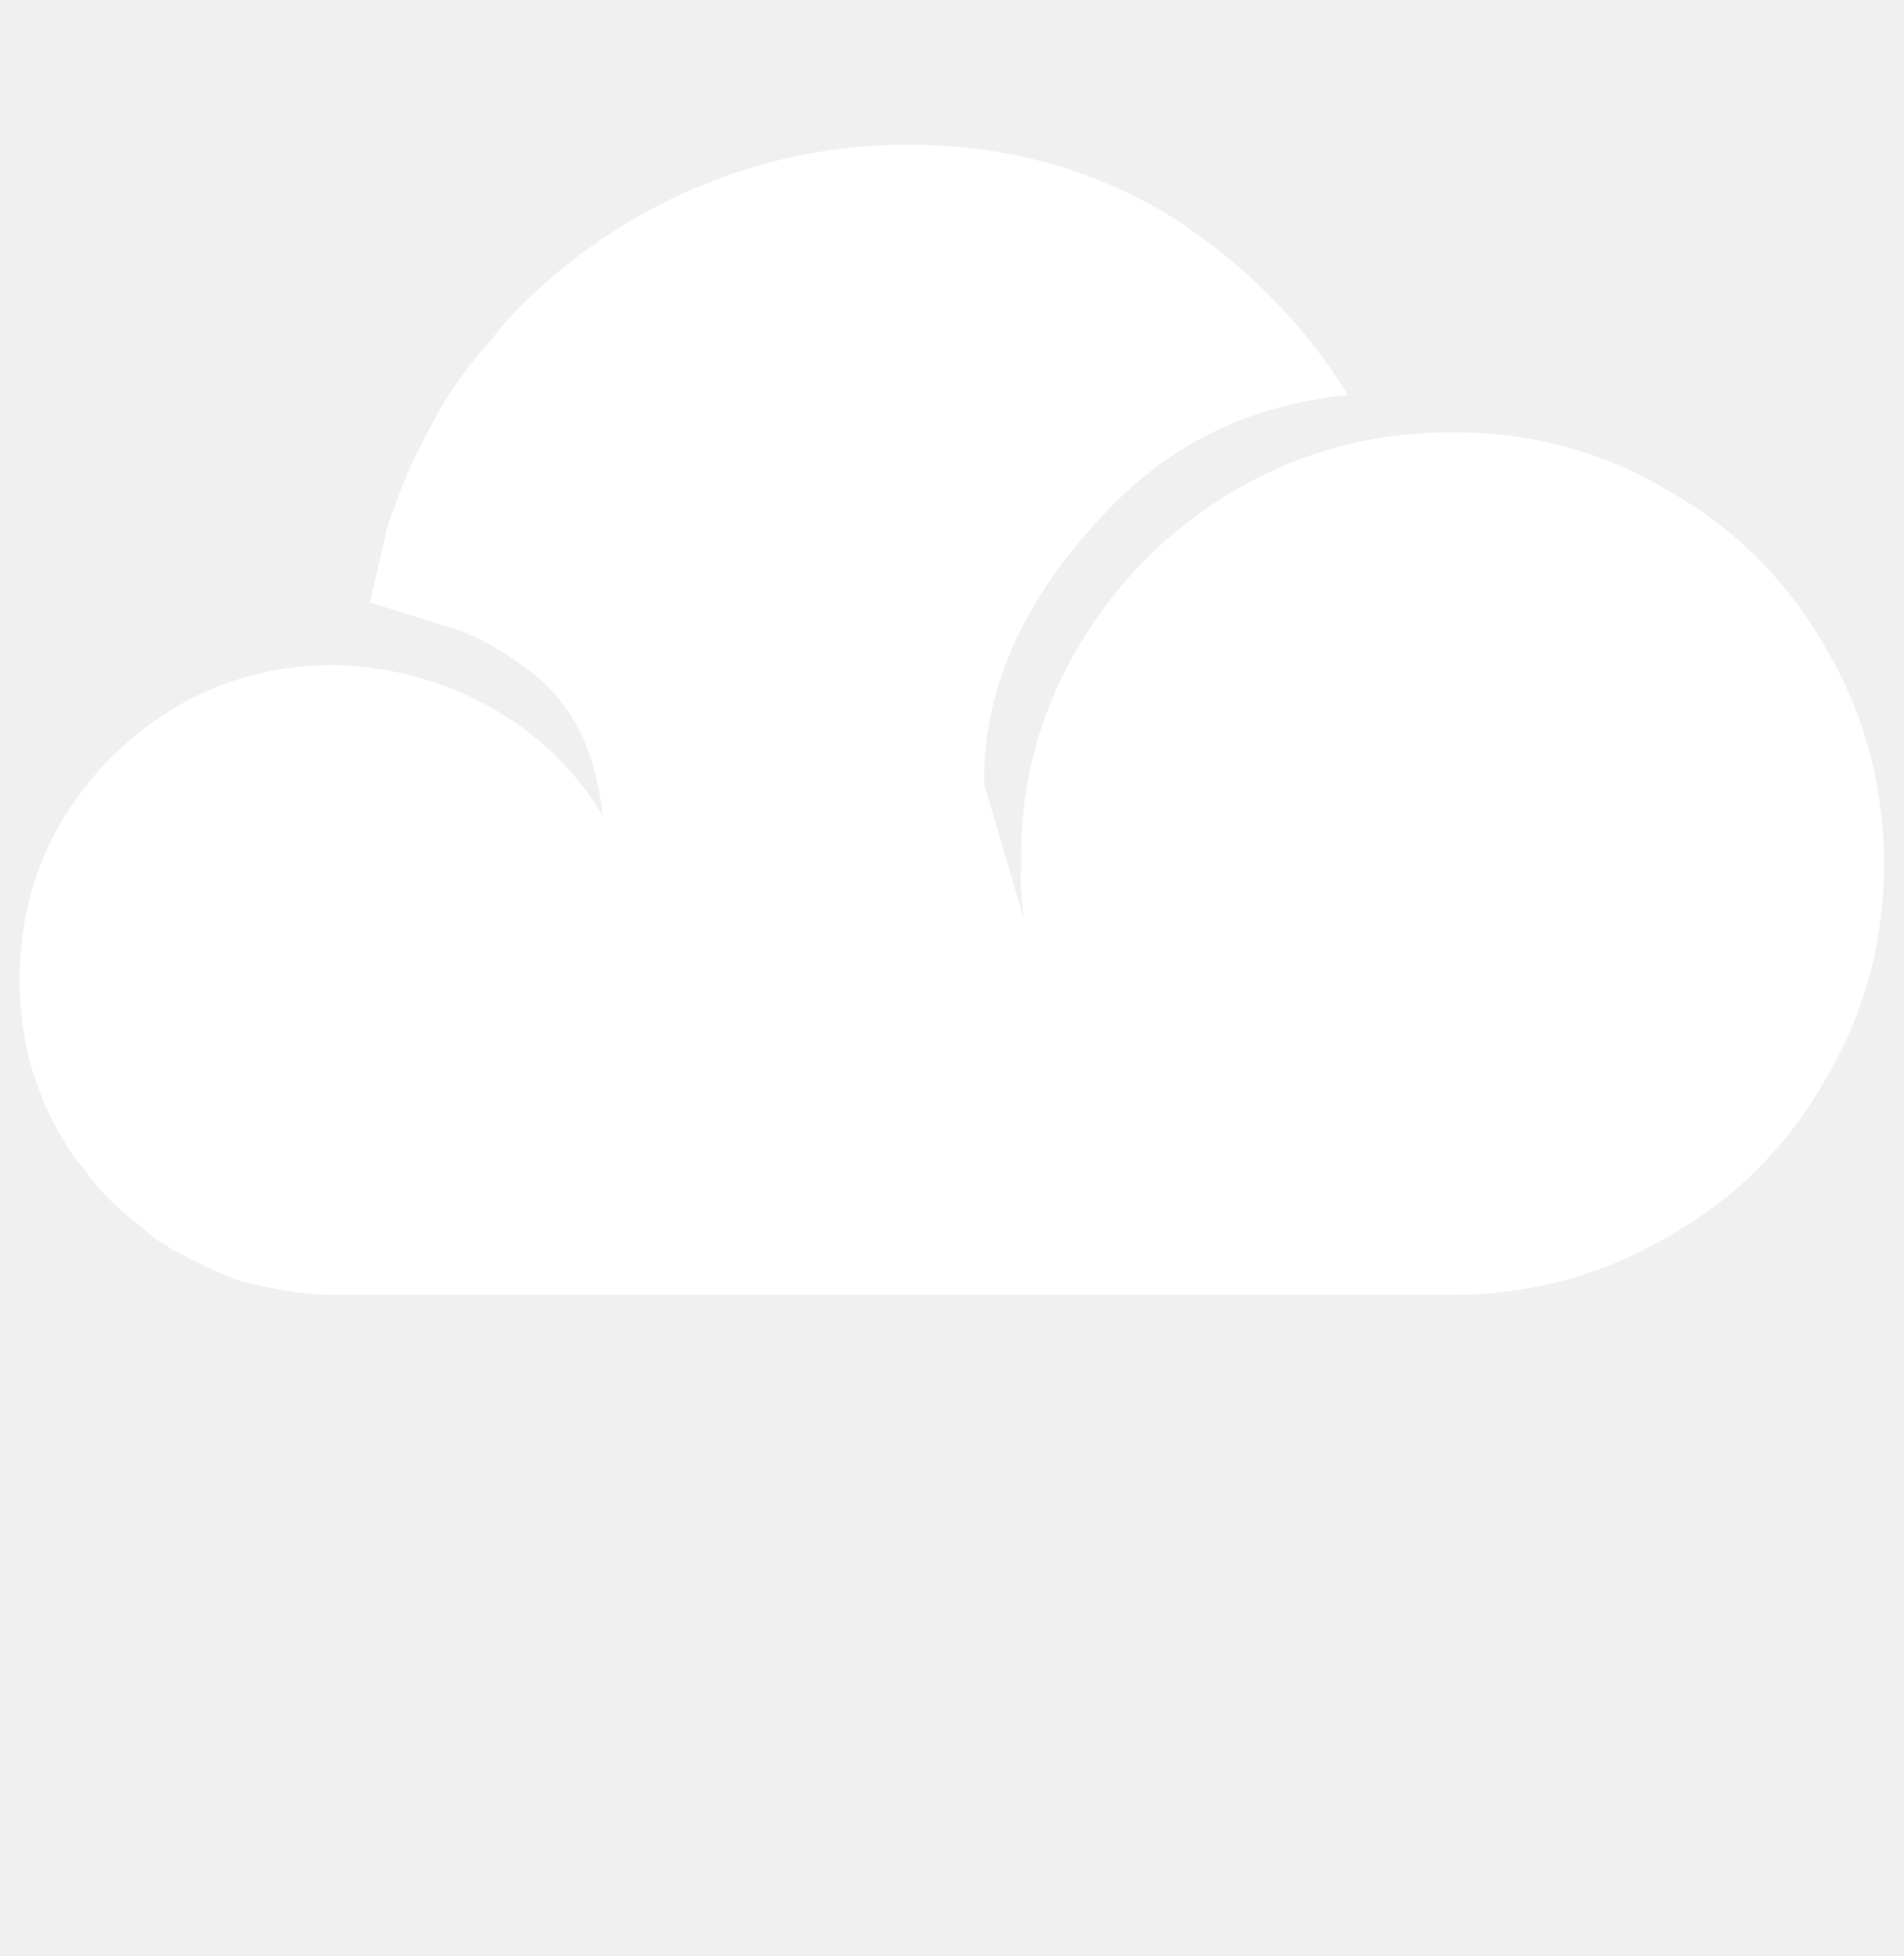
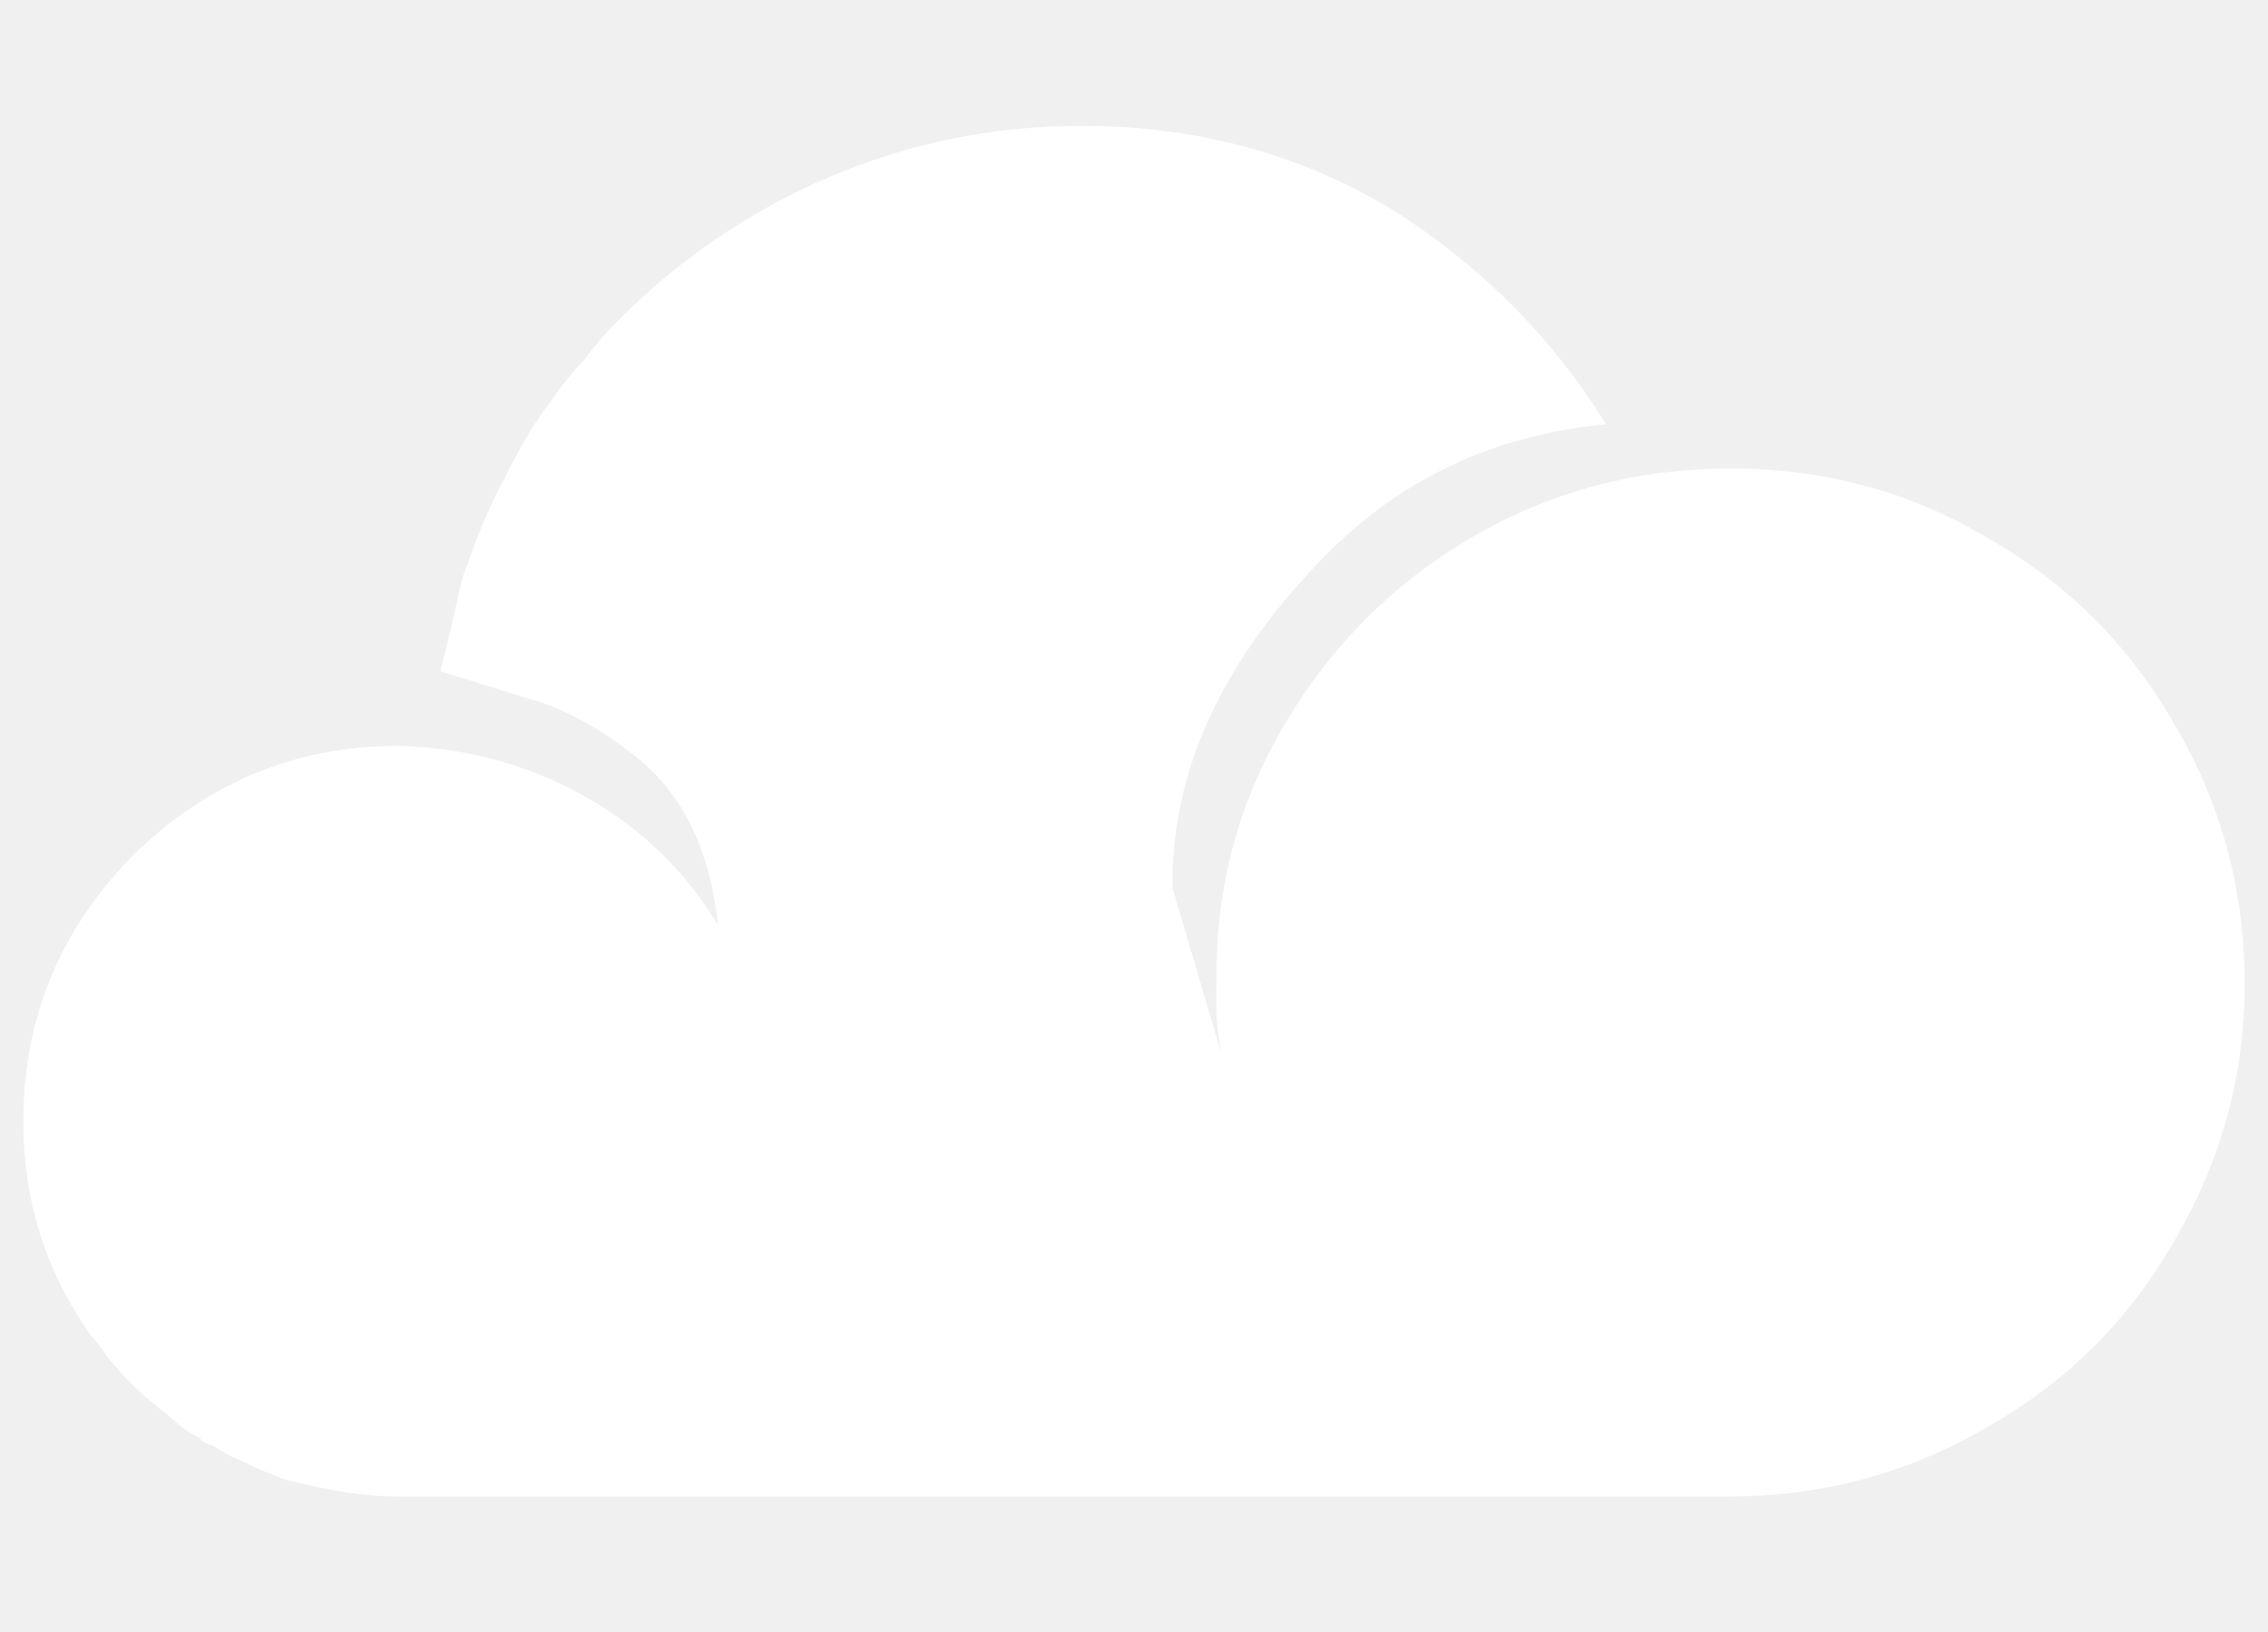
- <svg xmlns="http://www.w3.org/2000/svg" version="1.1" viewBox="-10 0 973 1000">
+ <svg xmlns="http://www.w3.org/2000/svg" version="1.1" viewBox="-10 20 973 700">
  <path fill="white" d="M732.5 221q60.5 0 110.5 30q51 29 80 80q30 51 30 111q0 59 -30 110q-29 51 -80 80q-51 30 -111 30h-137h-11h-423q-12 0 -24 -2t-24 -5q-11 -4 -21 -9q-5 -2 -11 -6q-1 0 -3 -1t-2 -2q-4 -2 -7 -4q-4 -3 -7 -6q-15 -11 -26 -25q-4 -6 -7 -9q-29 -41 -29 -92 q0 -66 47 -114q48 -47 114 -47q40 1 75 19q40 21 62 58q-5 -49 -36 -73q-19 -15 -38 -22l-45 -14q3 -12 8 -34q1 -6 4 -13q6 -18 15 -35q6 -12 12 -22q14 -21 23 -30q2 -3 8 -10q39 -42 92 -66q54 -24 113 -24q75 0 135 37q56 36 90 91q-73 7 -122 58q-65 67 -64 141l21 71 q-3 -15 -2 -31q-1 -59 29 -110t80.5 -80.5t111 -29.5z" />
</svg>
